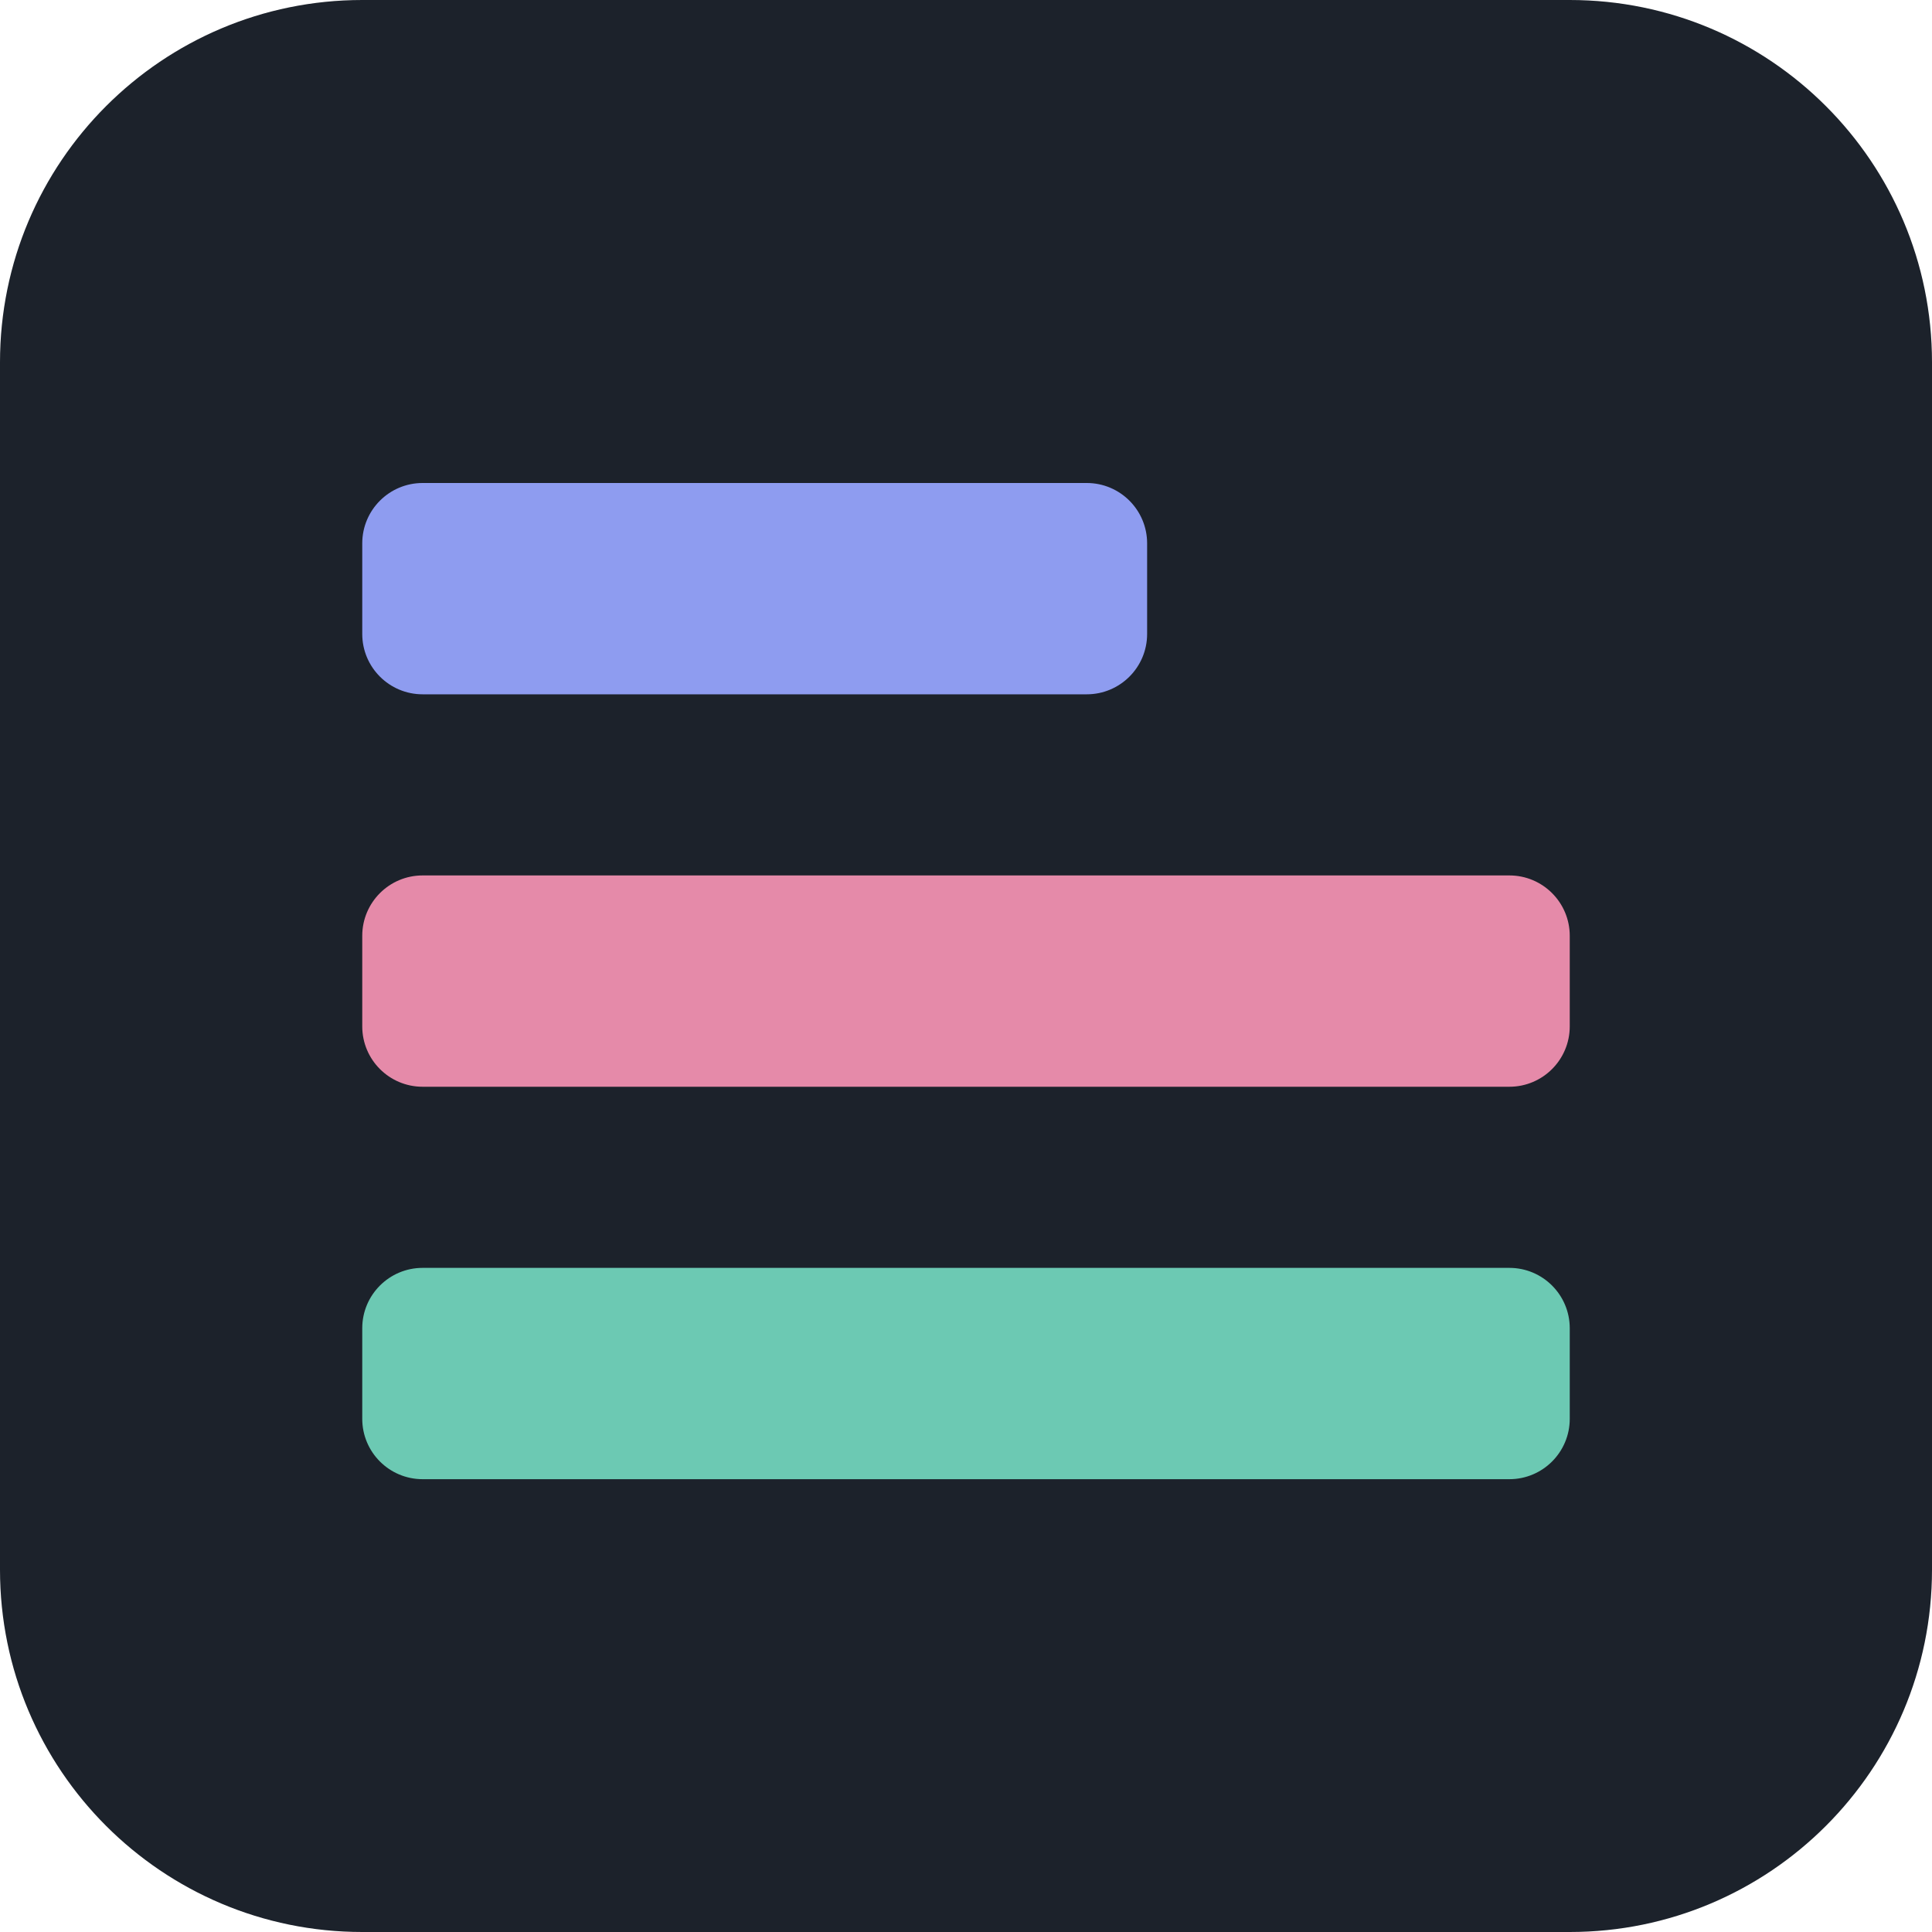
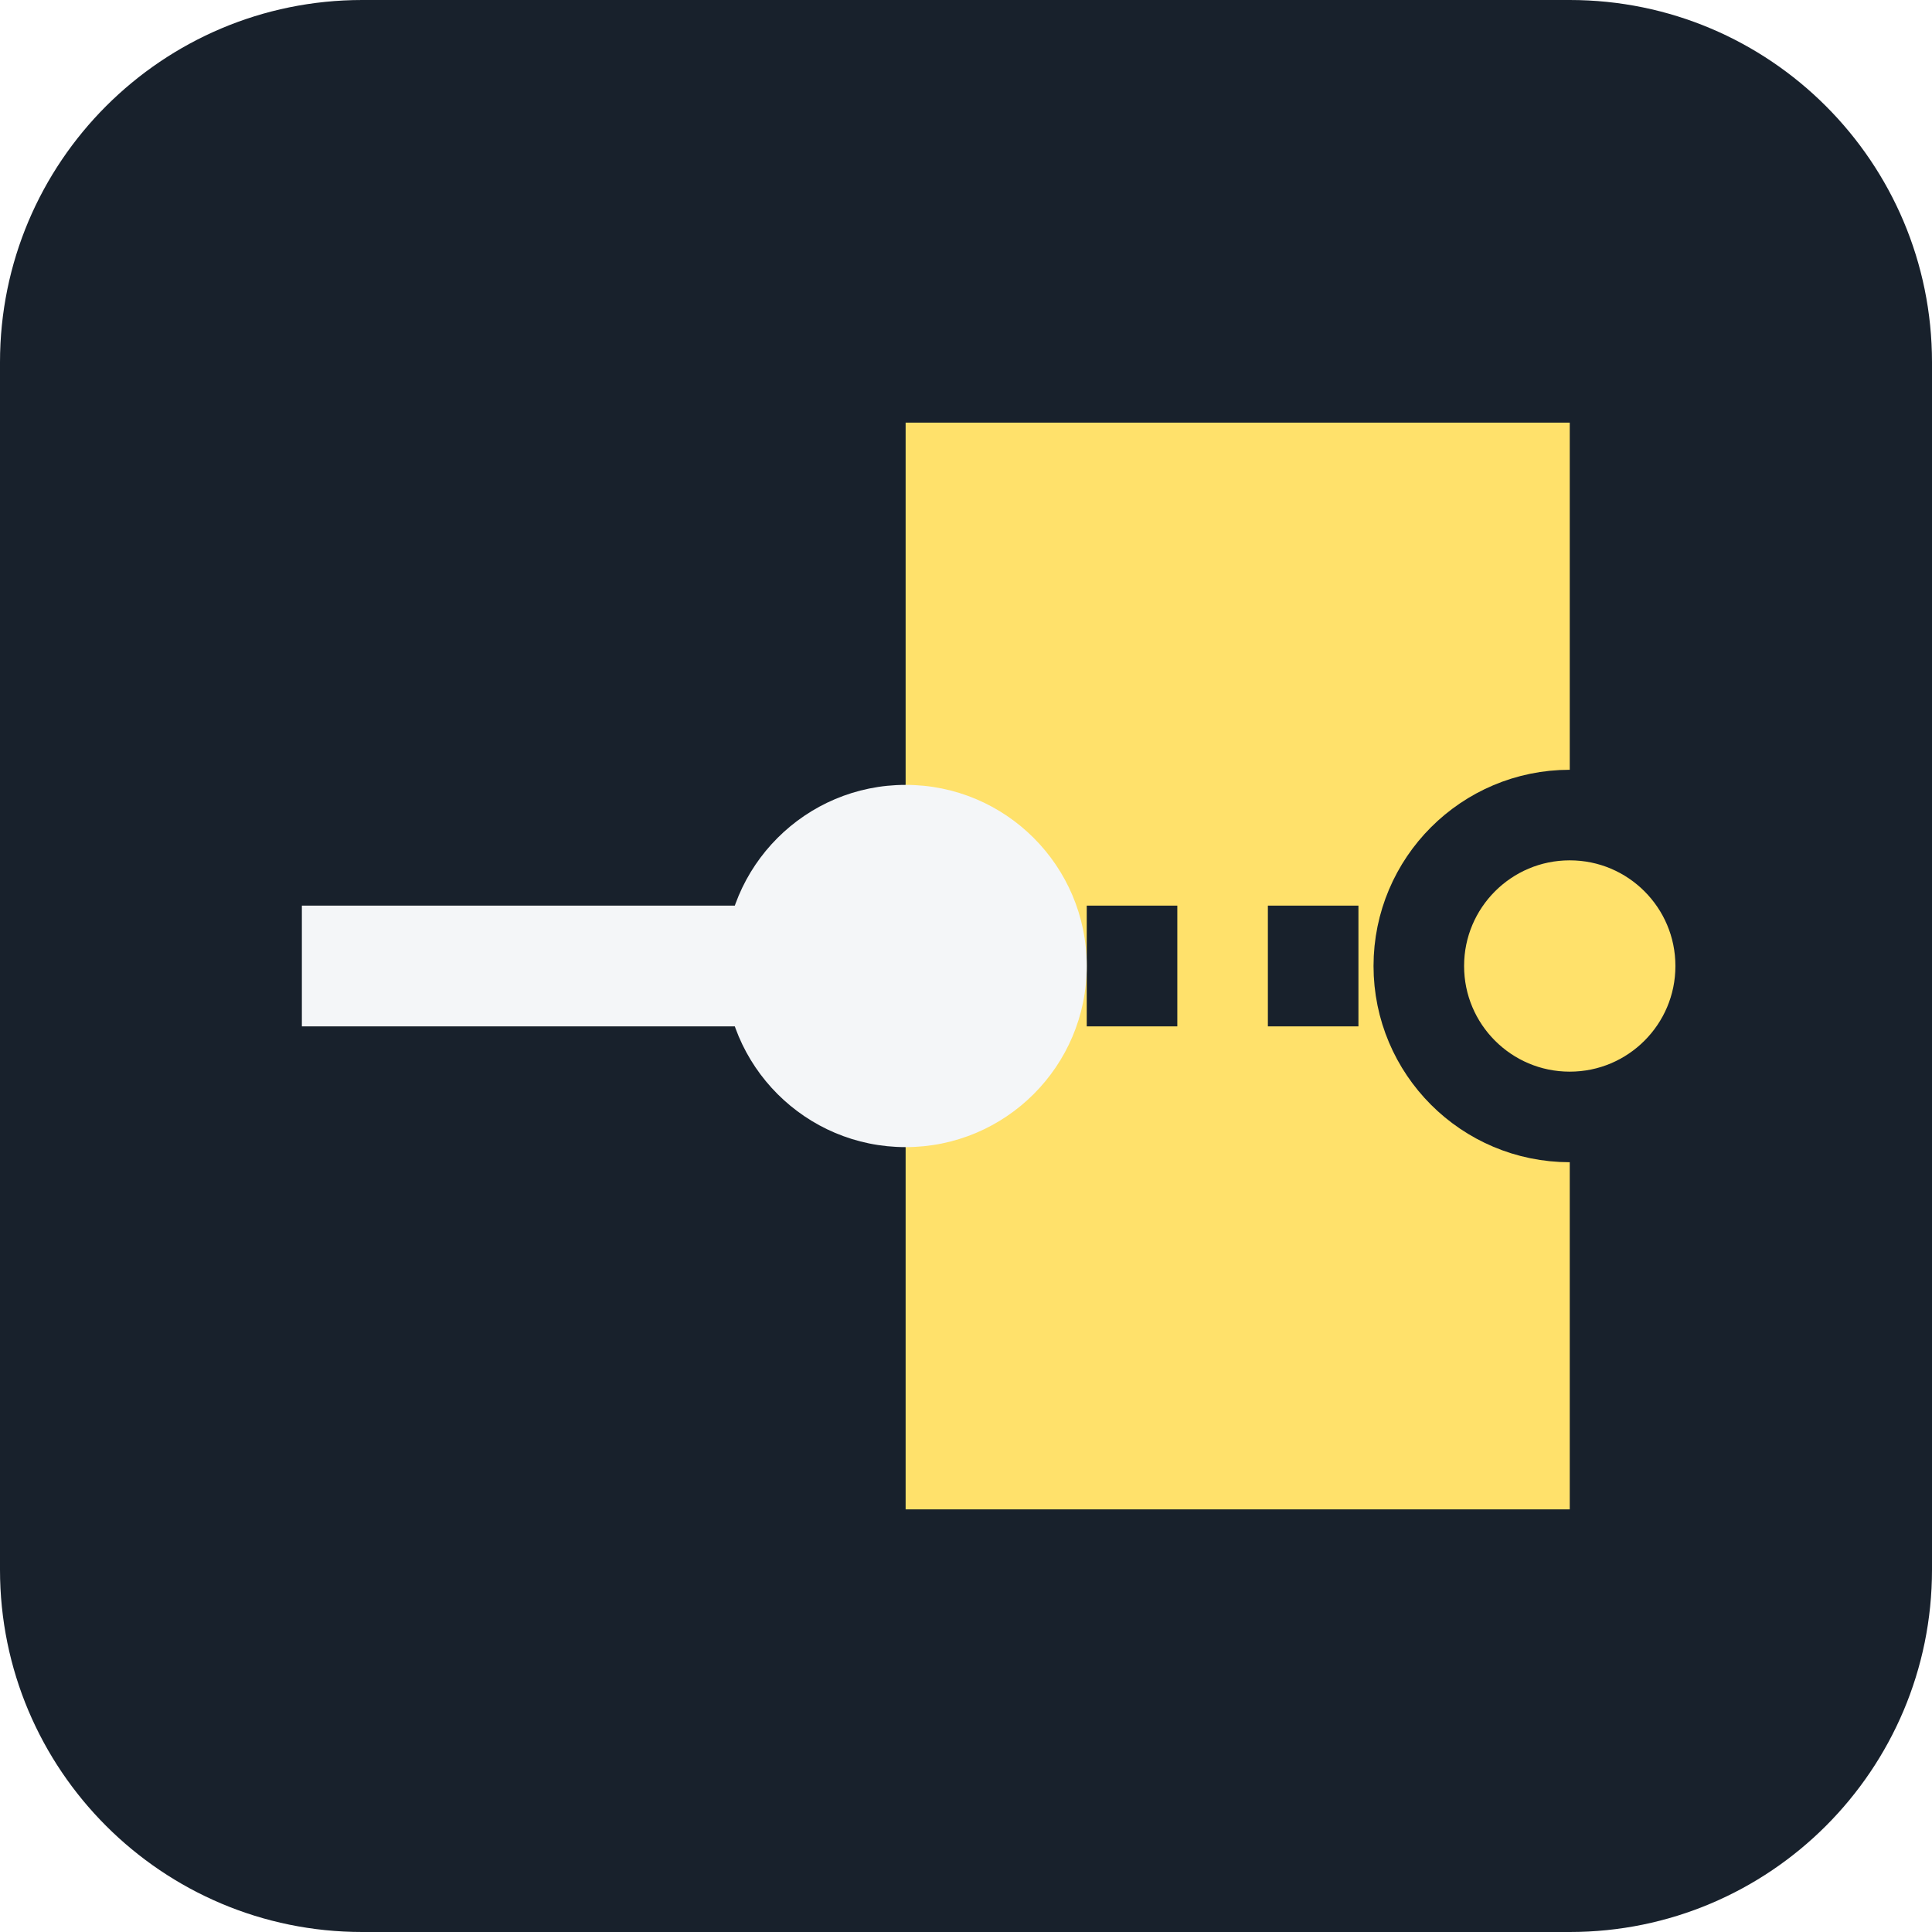
<svg xmlns="http://www.w3.org/2000/svg" viewBox="0 0 64 64">
-   <rect width="64" height="64" rx="12" fill="#1C222B" />
-   <rect x="12" y="16" width="26" height="7" rx="2" fill="#8E9CF0" />
-   <rect x="12" y="29" width="40" height="7" rx="2" fill="#E58AA9" />
-   <rect x="12" y="42" width="40" height="7" rx="2" fill="#6CC9B3" />
+   <rect width="64" height="64" rx="12" fill="#18212C" />
+   <rect x="30" y="14" width="22" height="36" fill="#FFE16B" />
+   <line x1="10" y1="32" x2="30" y2="32" stroke="#F4F6F8" stroke-width="4" />
+   <line x1="30" y1="32" x2="52" y2="32" stroke="#18212C" stroke-width="4" stroke-dasharray="3 3" />
+   <circle cx="30" cy="32" r="6" fill="#F4F6F8" />
+   <circle cx="52" cy="32" r="5" fill="#FFE16B" stroke="#18212C" stroke-width="3" />
</svg>
